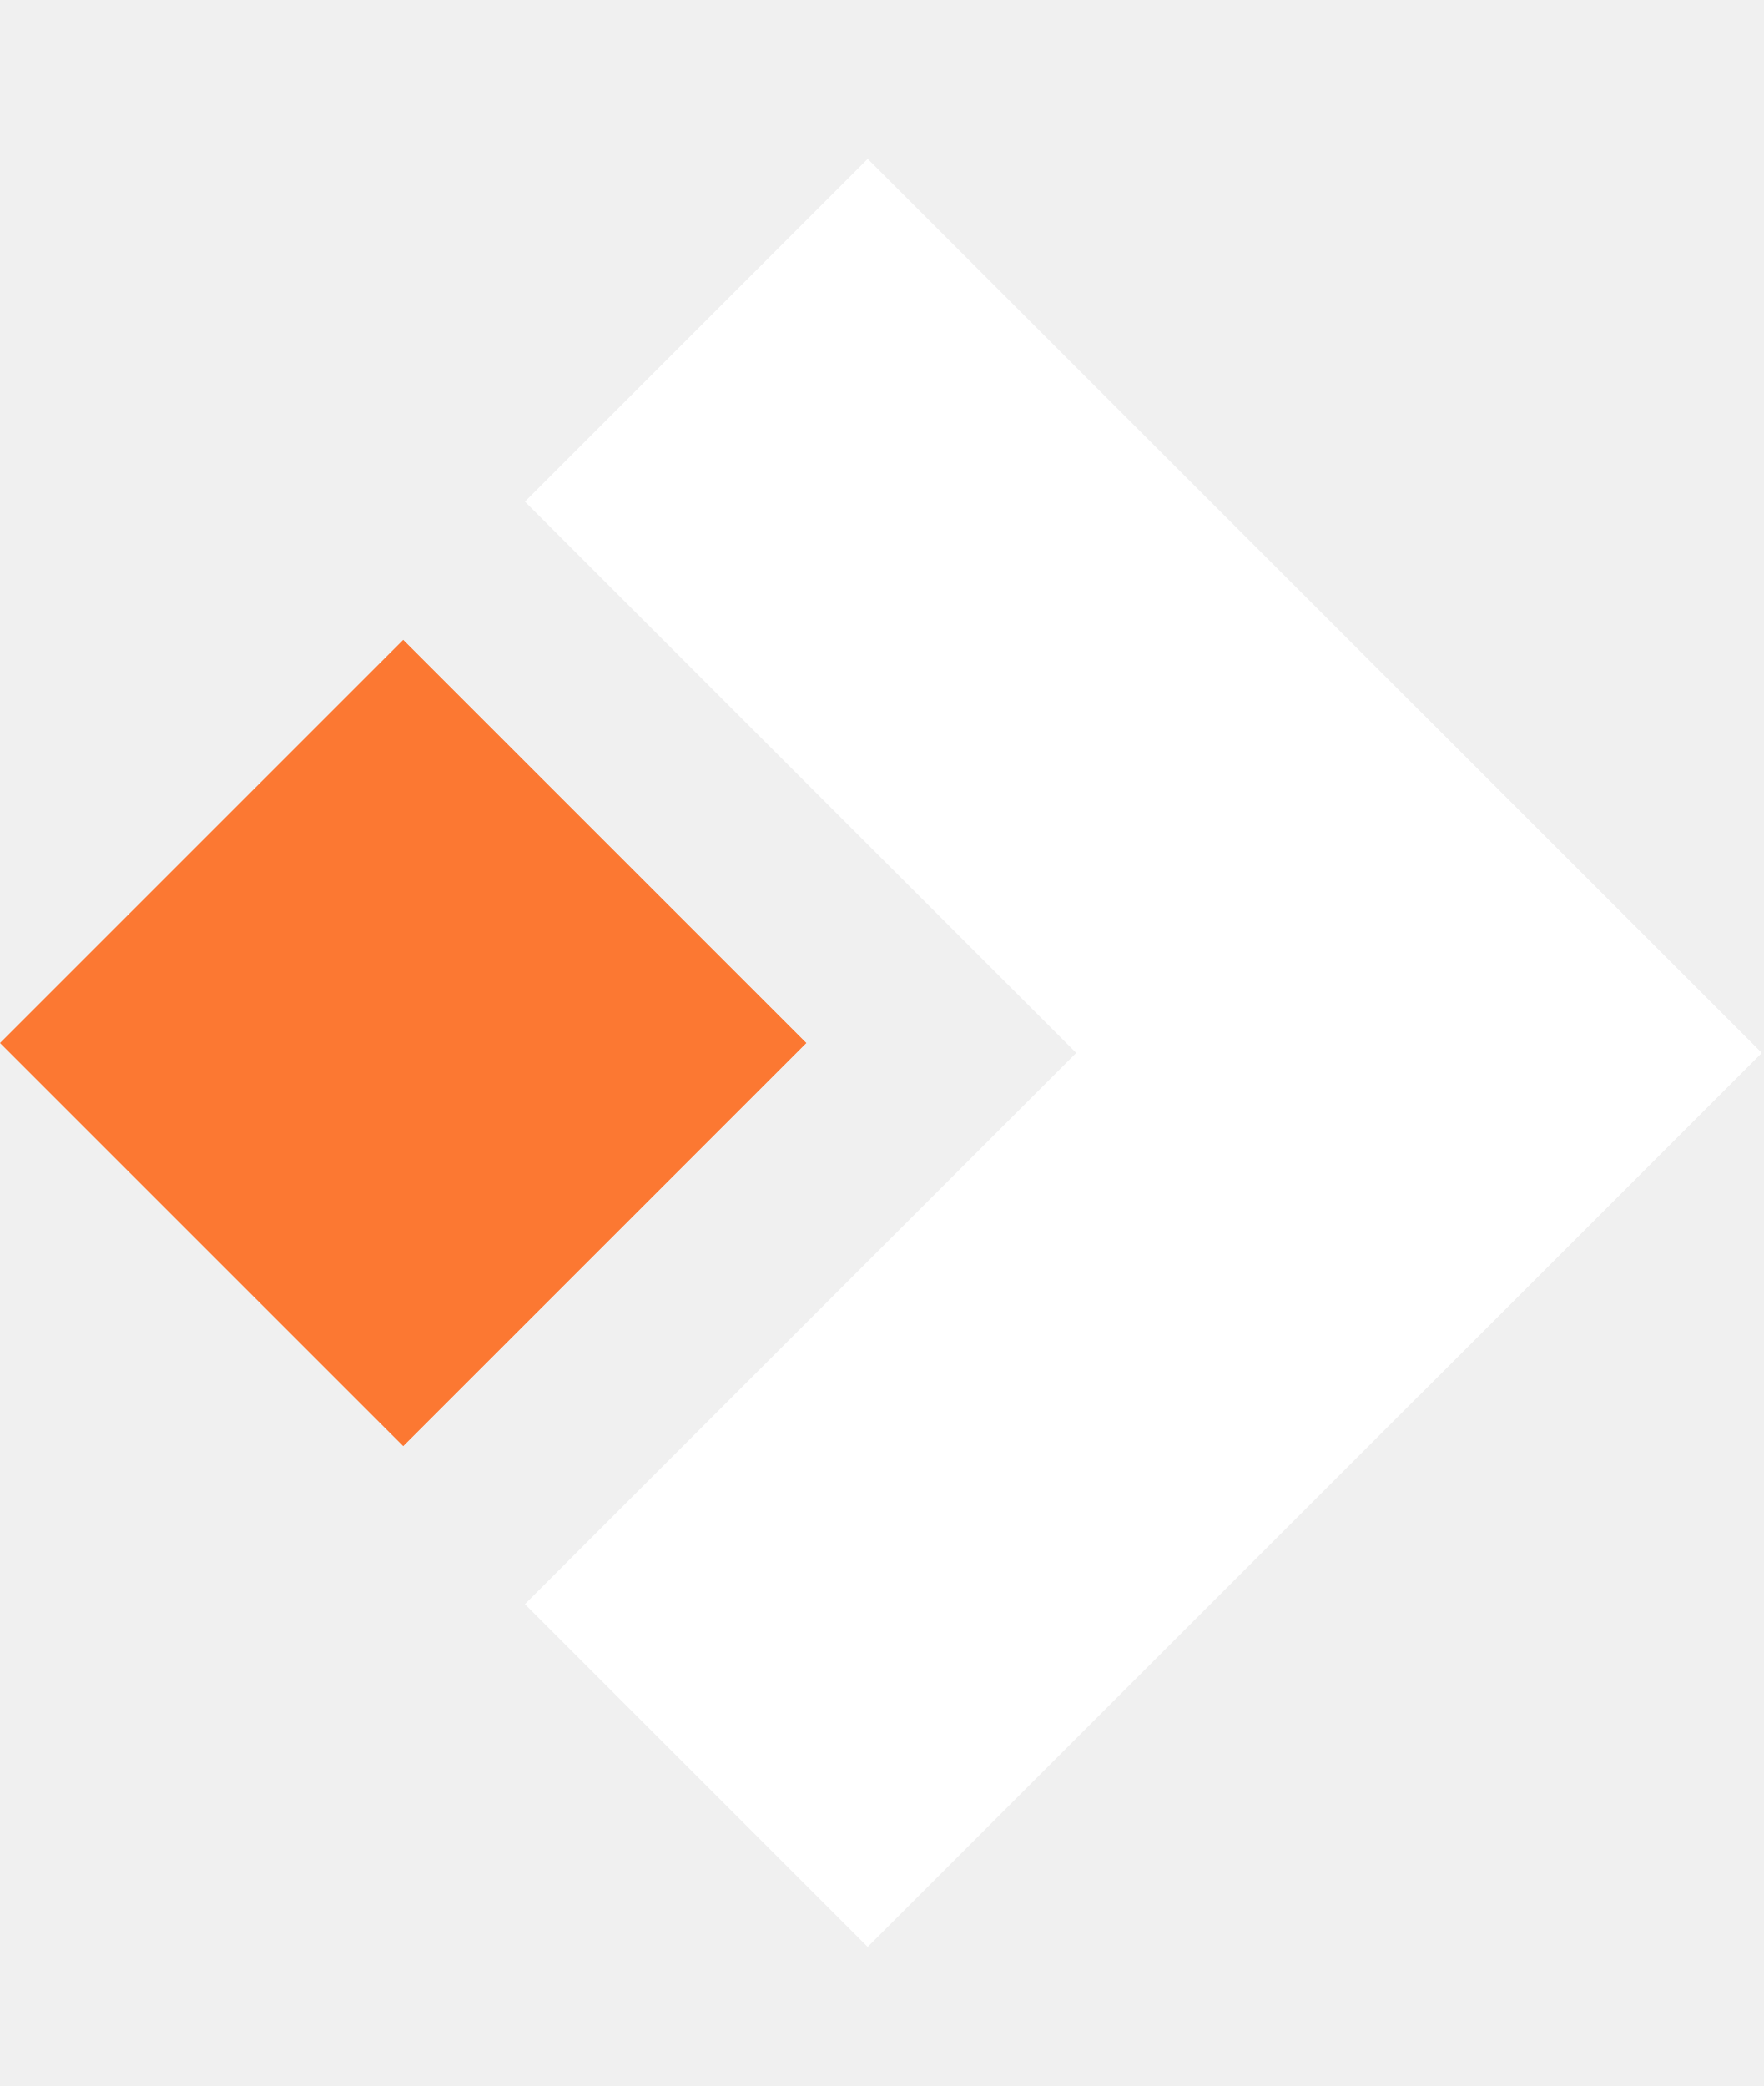
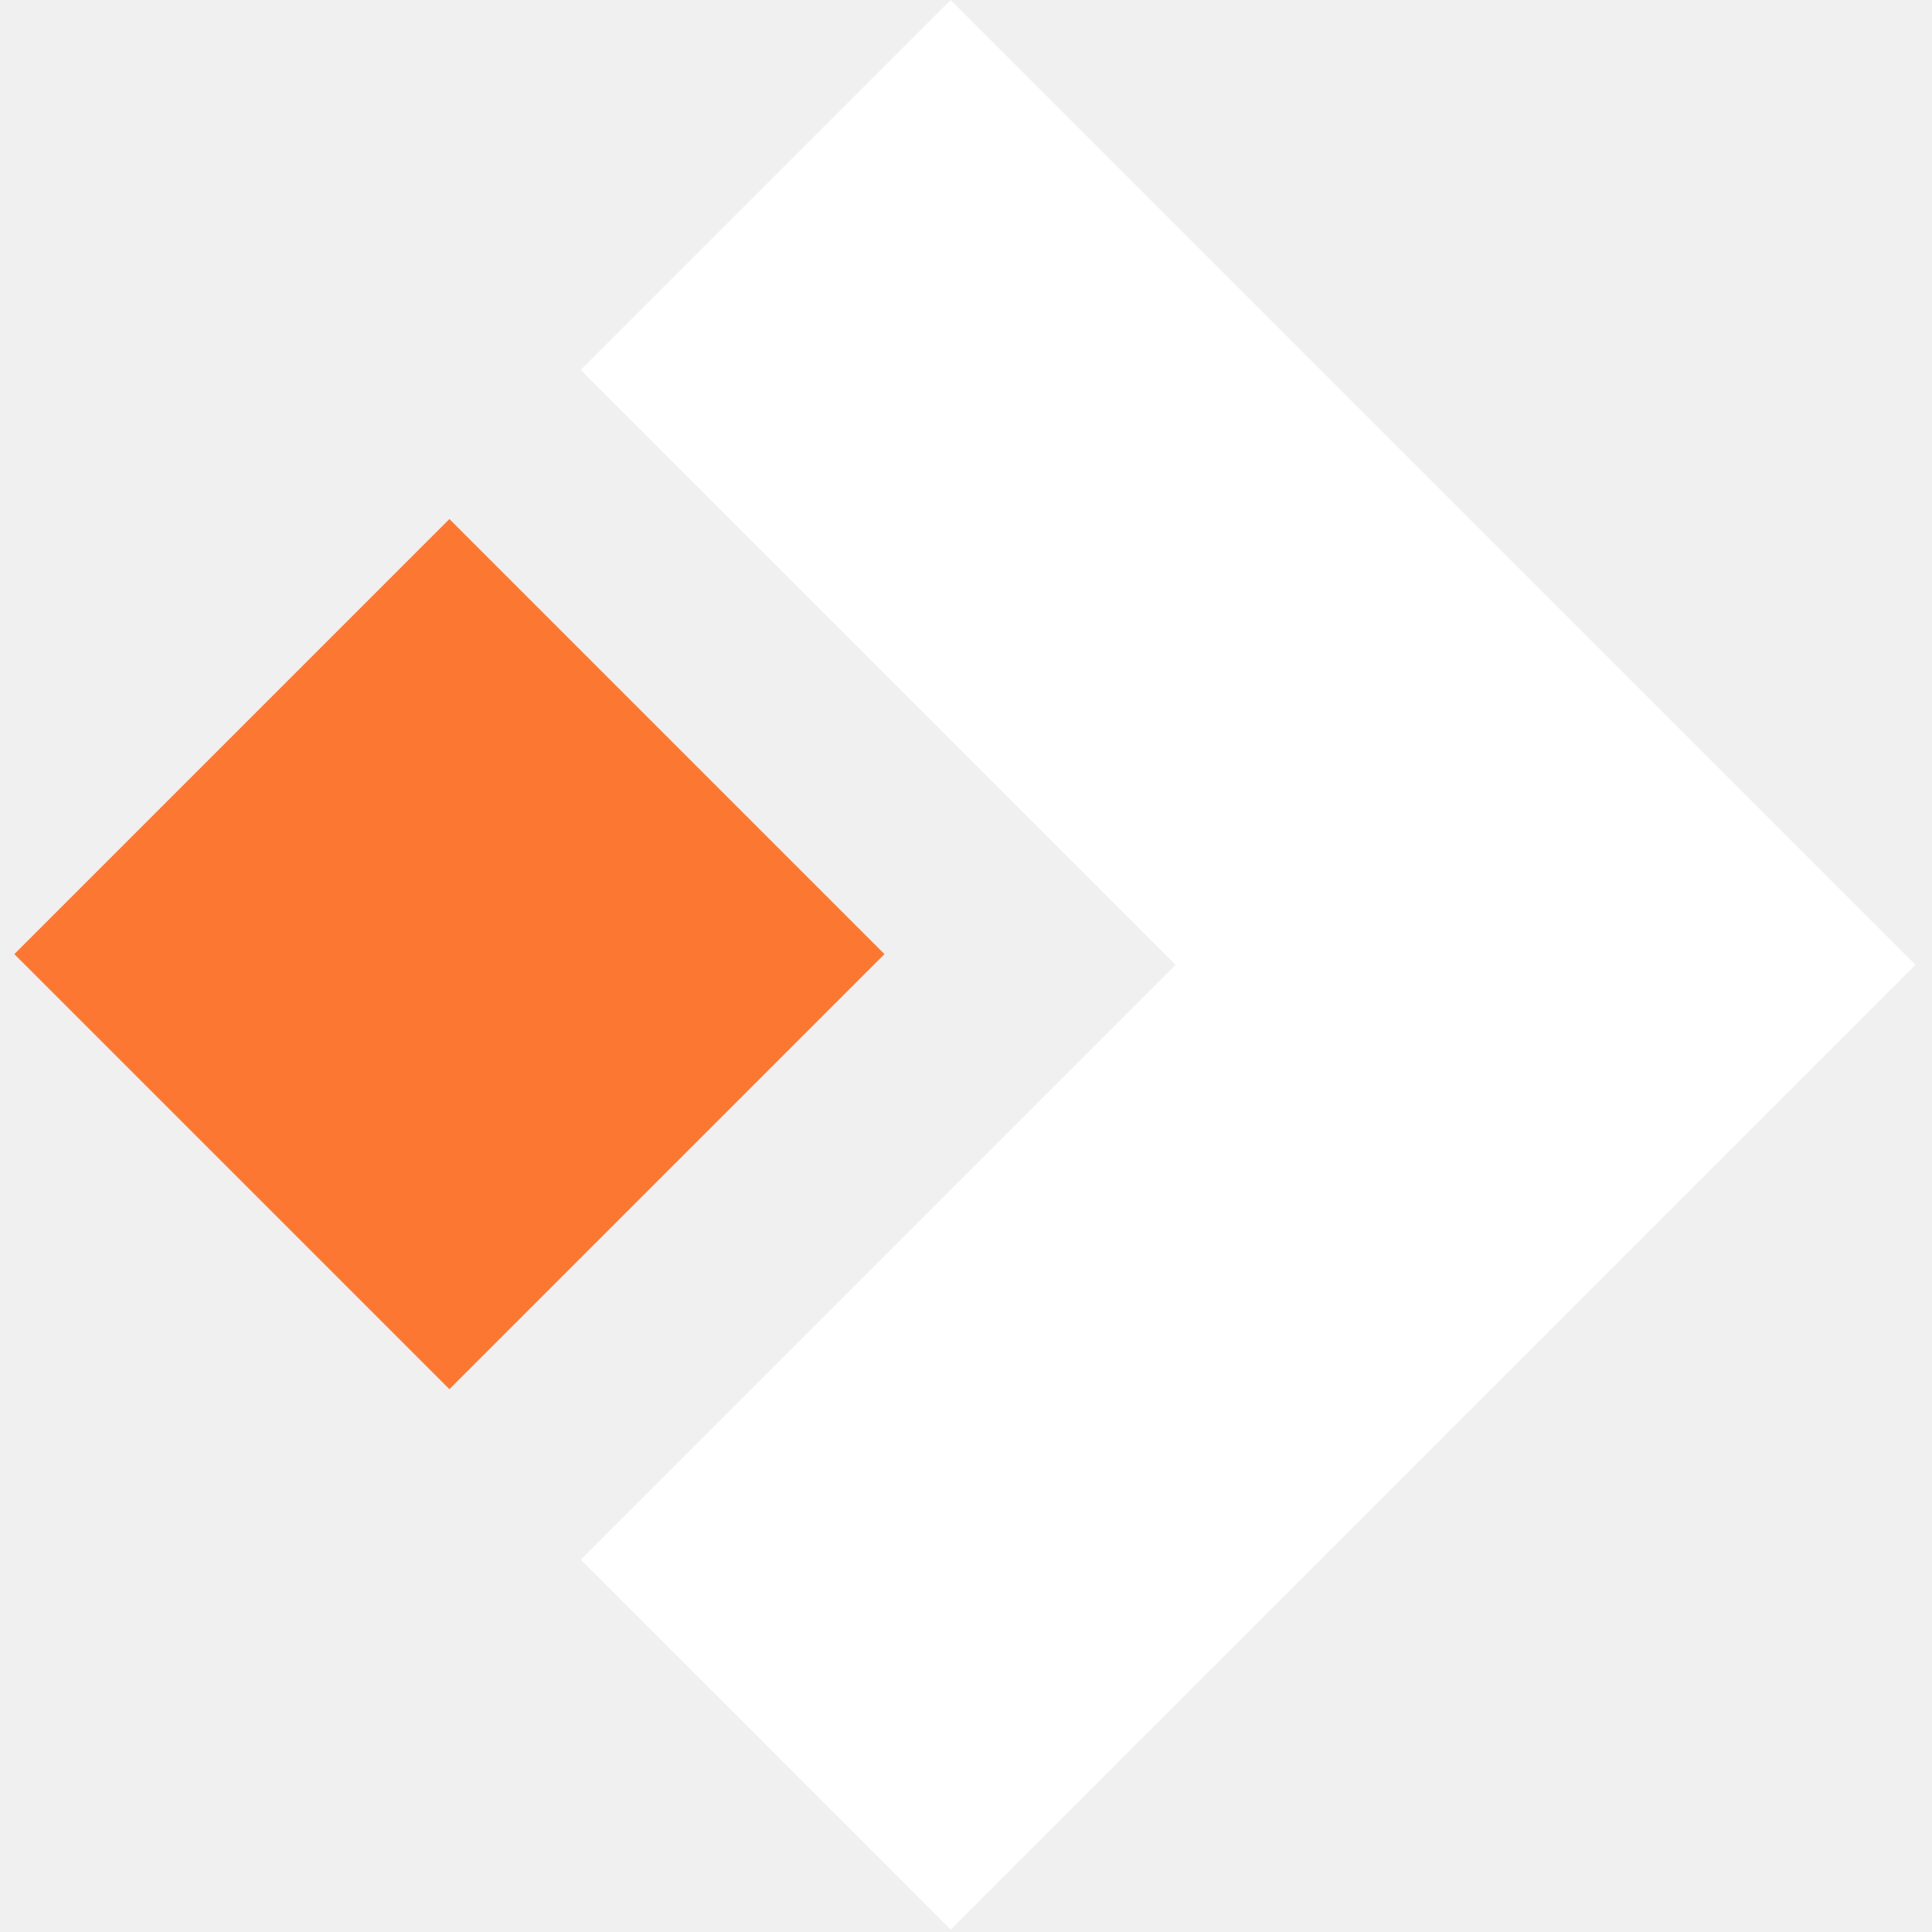
- <svg xmlns="http://www.w3.org/2000/svg" width="100%" height="100%" viewBox="0 0 634 750" version="1.1" xml:space="preserve" style="fill-rule:evenodd;clip-rule:evenodd;stroke-linejoin:round;stroke-miterlimit:2;">
-   <path d="M144.956,230.044l144.956,144.956l-144.956,144.956l-144.956,-144.956l144.956,-144.956Z" style="fill:#fc7832;" />
+ <svg xmlns="http://www.w3.org/2000/svg" width="100%" height="100%" viewBox="0 0 267 267" version="1.1" xml:space="preserve" style="fill-rule:evenodd;clip-rule:evenodd;stroke-linejoin:round;stroke-miterlimit:2;">
  <g>
-     <path d="M188.713,576.758l321.379,-321.378l123.241,123.242l-321.378,321.378l-123.242,-123.242Z" style="fill:#fff;" />
-     <path d="M311.955,57.117l321.378,321.378l-123.241,123.242l-321.379,-321.378l123.242,-123.242Z" style="fill:#fff;" />
+     <path d="M80.259,215.546l133.307,-133.307l51.12,51.121l-133.307,133.307l-51.12,-51.121Z" style="fill:#fff;" />
+     <path d="M62.108,71.73l60.127,60.127l-60.127,60.128l-60.127,-60.128l60.127,-60.127Z" style="fill:#fc7832;" />
+     <path d="M131.379,-0l133.307,133.307l-51.12,51.121l-133.307,-133.308l51.12,-51.12Z" style="fill:#fff;" />
  </g>
</svg>
